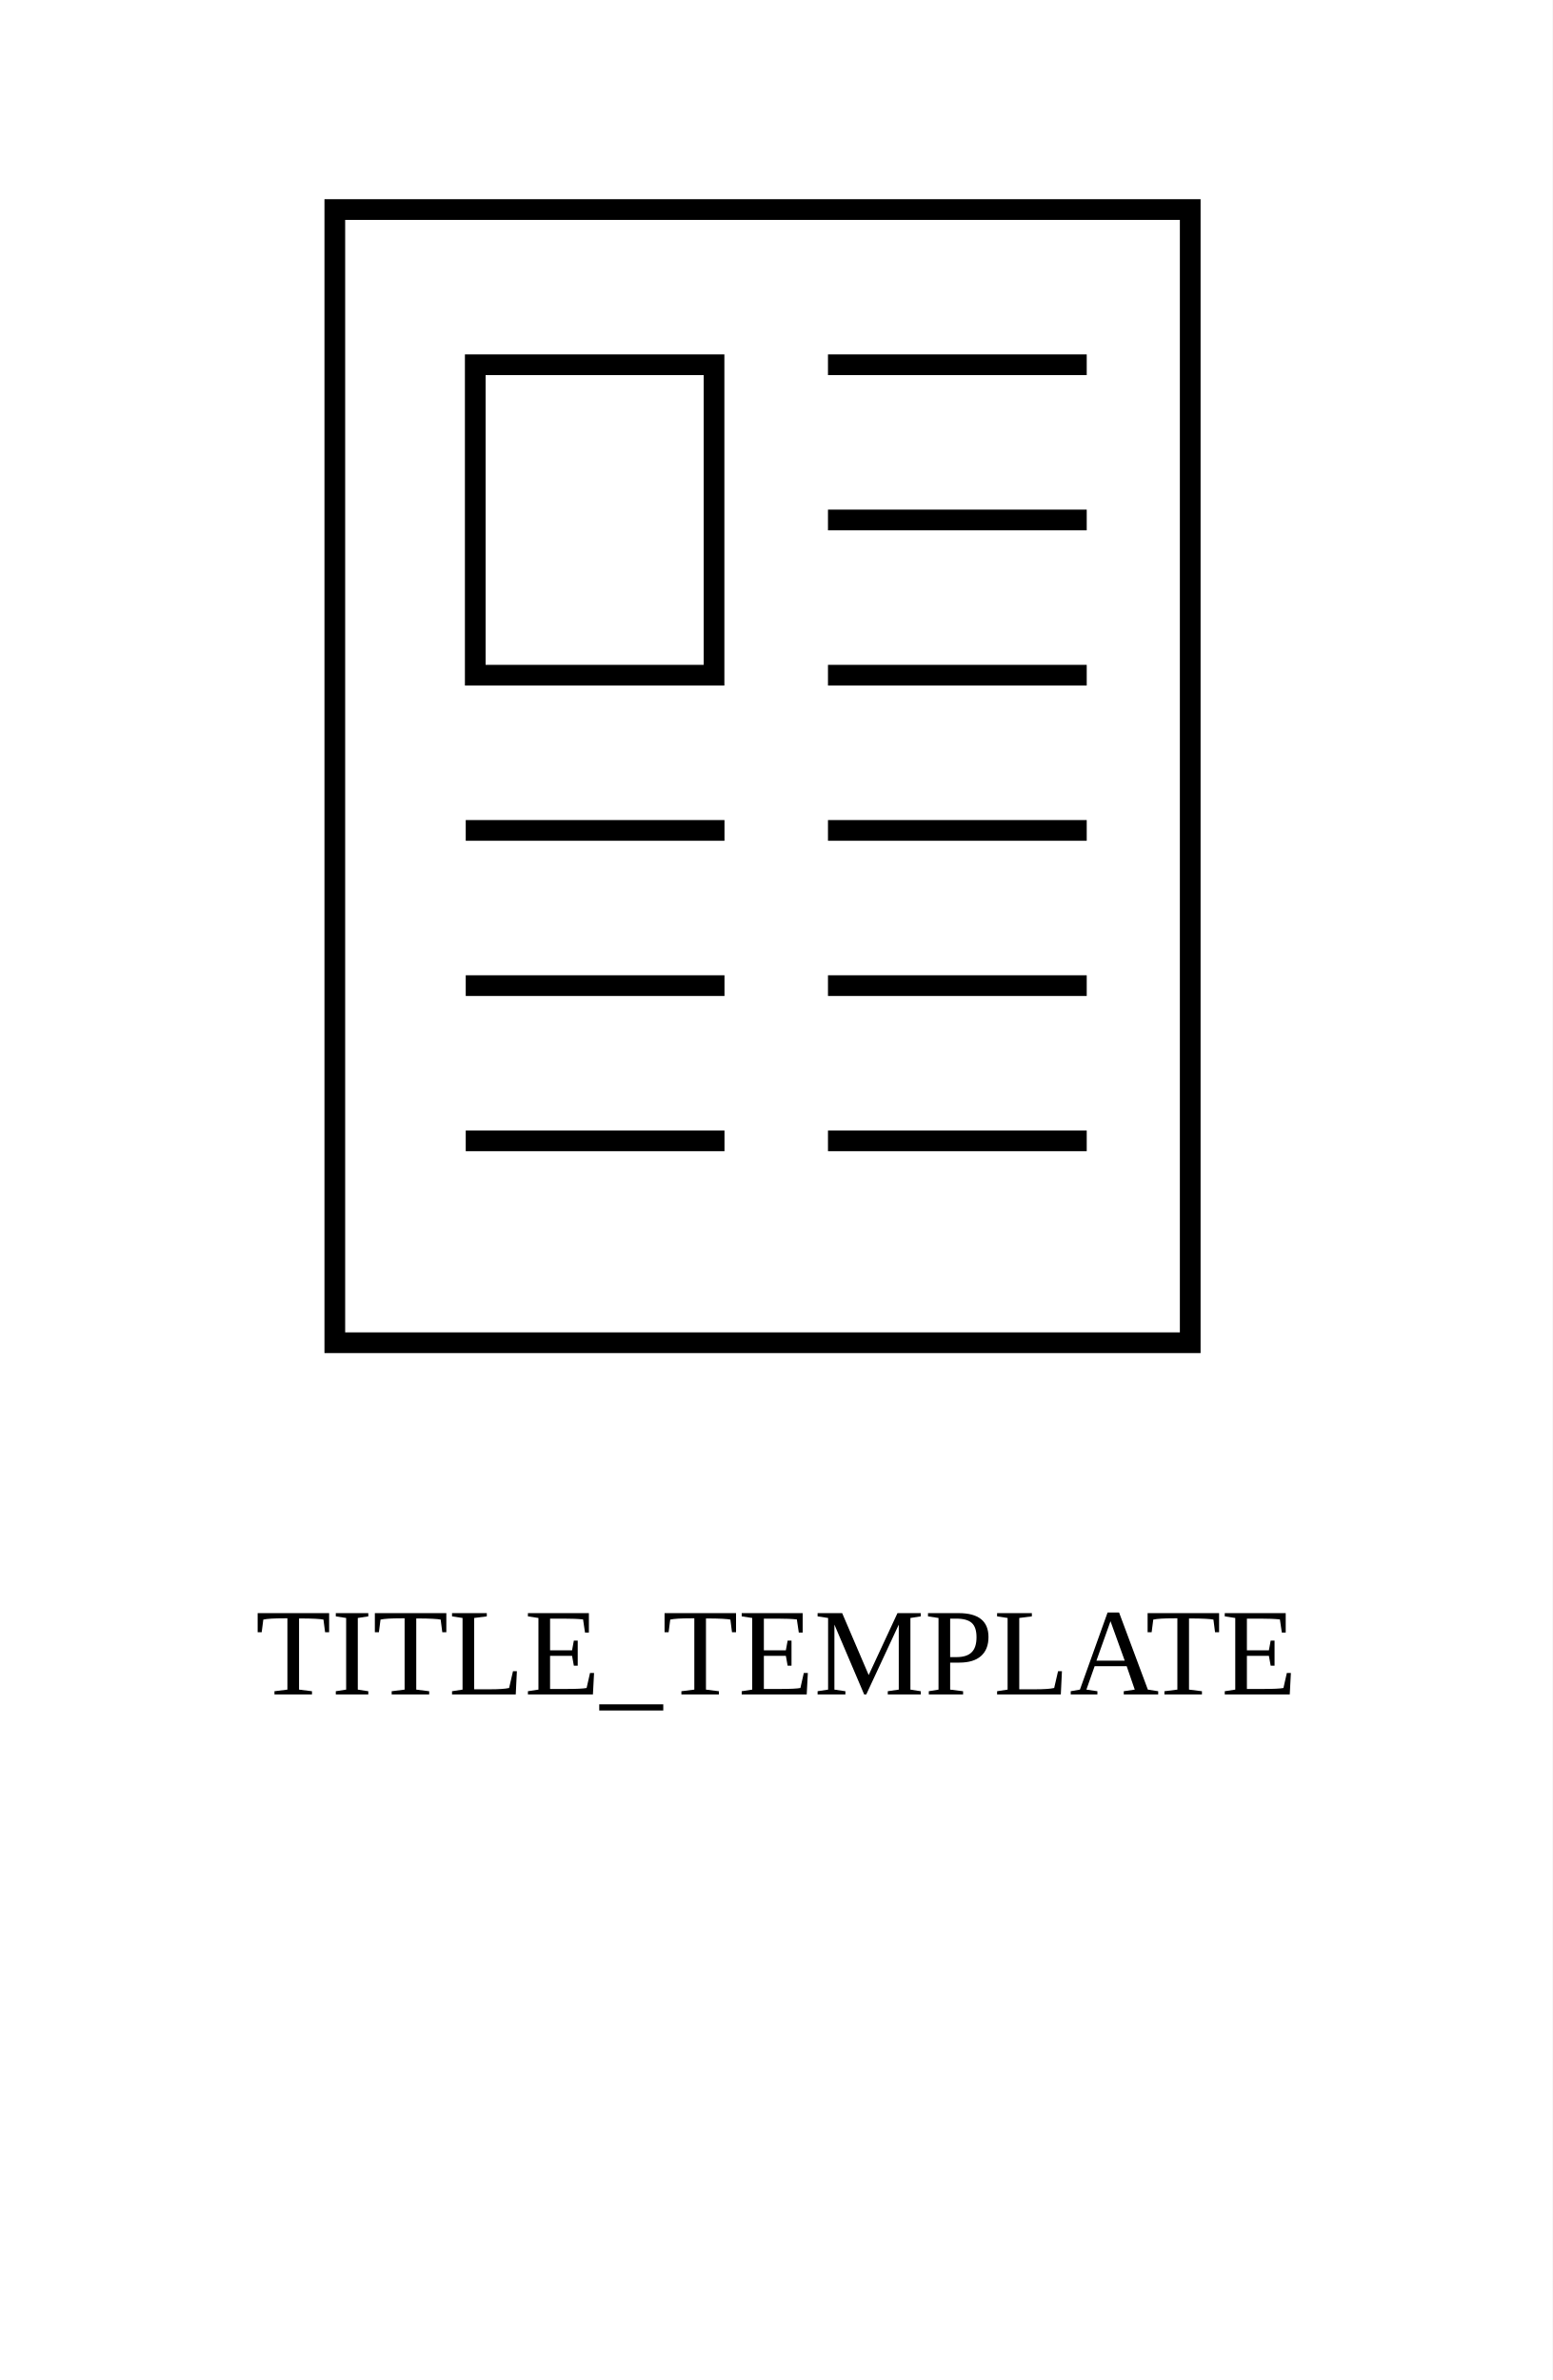
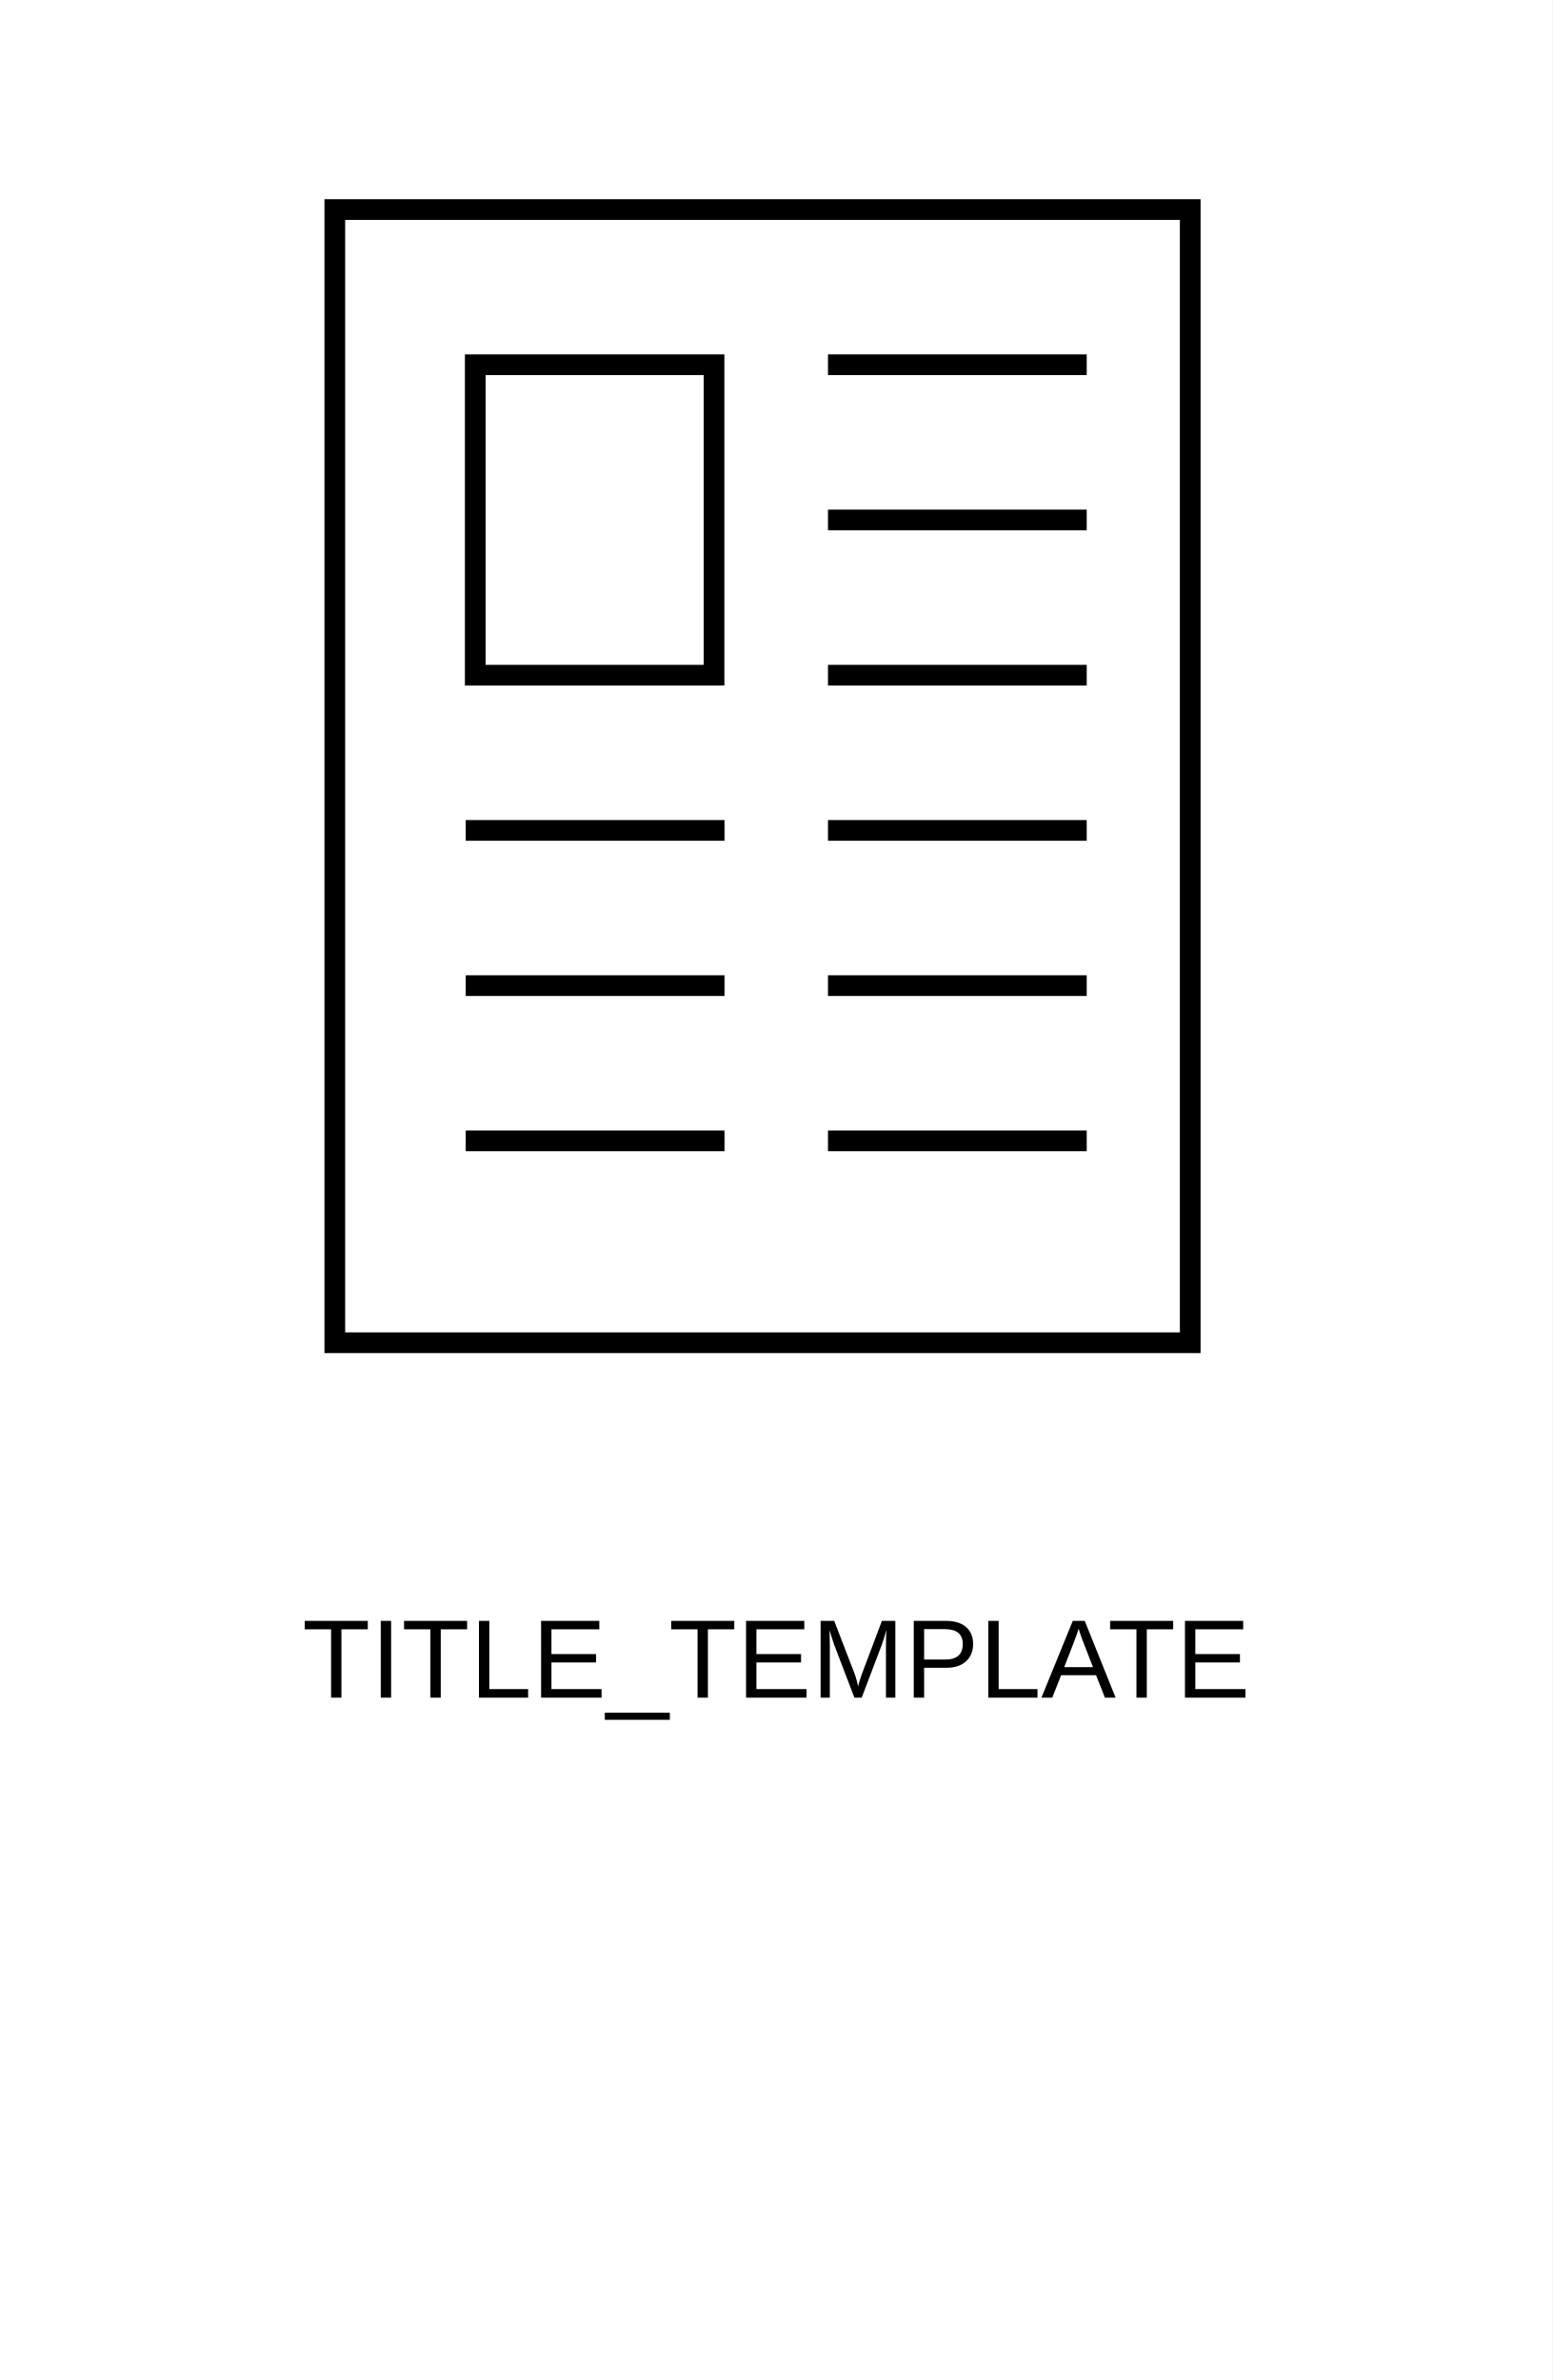
<svg xmlns="http://www.w3.org/2000/svg" id="container" viewBox="0 0 300 460">
  <svg id="content" viewBox="0 0 150 230" overflow="hidden">
    <rect width="100%" height="100%" fill="white" />
    <path d="M116,130.76H31.35V19.25H116v111.51Zm-82.65-2H114V21.25H33.35v107.51Z" />
    <path d="M69.99,66.25h-25.07V34.25h25.07v32Zm-23.07-2h21.07v-28h-21.07v28Z" />
    <rect x="80" y="64.25" width="25" height="2" />
    <rect x="80" y="49.25" width="25" height="2" />
    <rect x="80" y="34.25" width="25" height="2" />
    <rect x="45" y="79.25" width="25" height="2" />
    <rect x="45" y="94.25" width="25" height="2" />
    <rect x="45" y="109.25" width="25" height="2" />
    <rect x="80" y="79.25" width="25" height="2" />
    <rect x="80" y="94.25" width="25" height="2" />
    <rect x="80" y="109.25" width="25" height="2" />
-     <text id="title" x="50%" y="70%" dominant-baseline="middle" text-anchor="middle" fill="#000000">
+     <text id="title" x="50%" y="70%" dominant-baseline="middle" text-anchor="middle" fill="#000000" font-family="Arial, Helvetica, sans-serif" font-size="0.9em">
            TITLE_TEMPLATE
        </text>
  </svg>
</svg>
